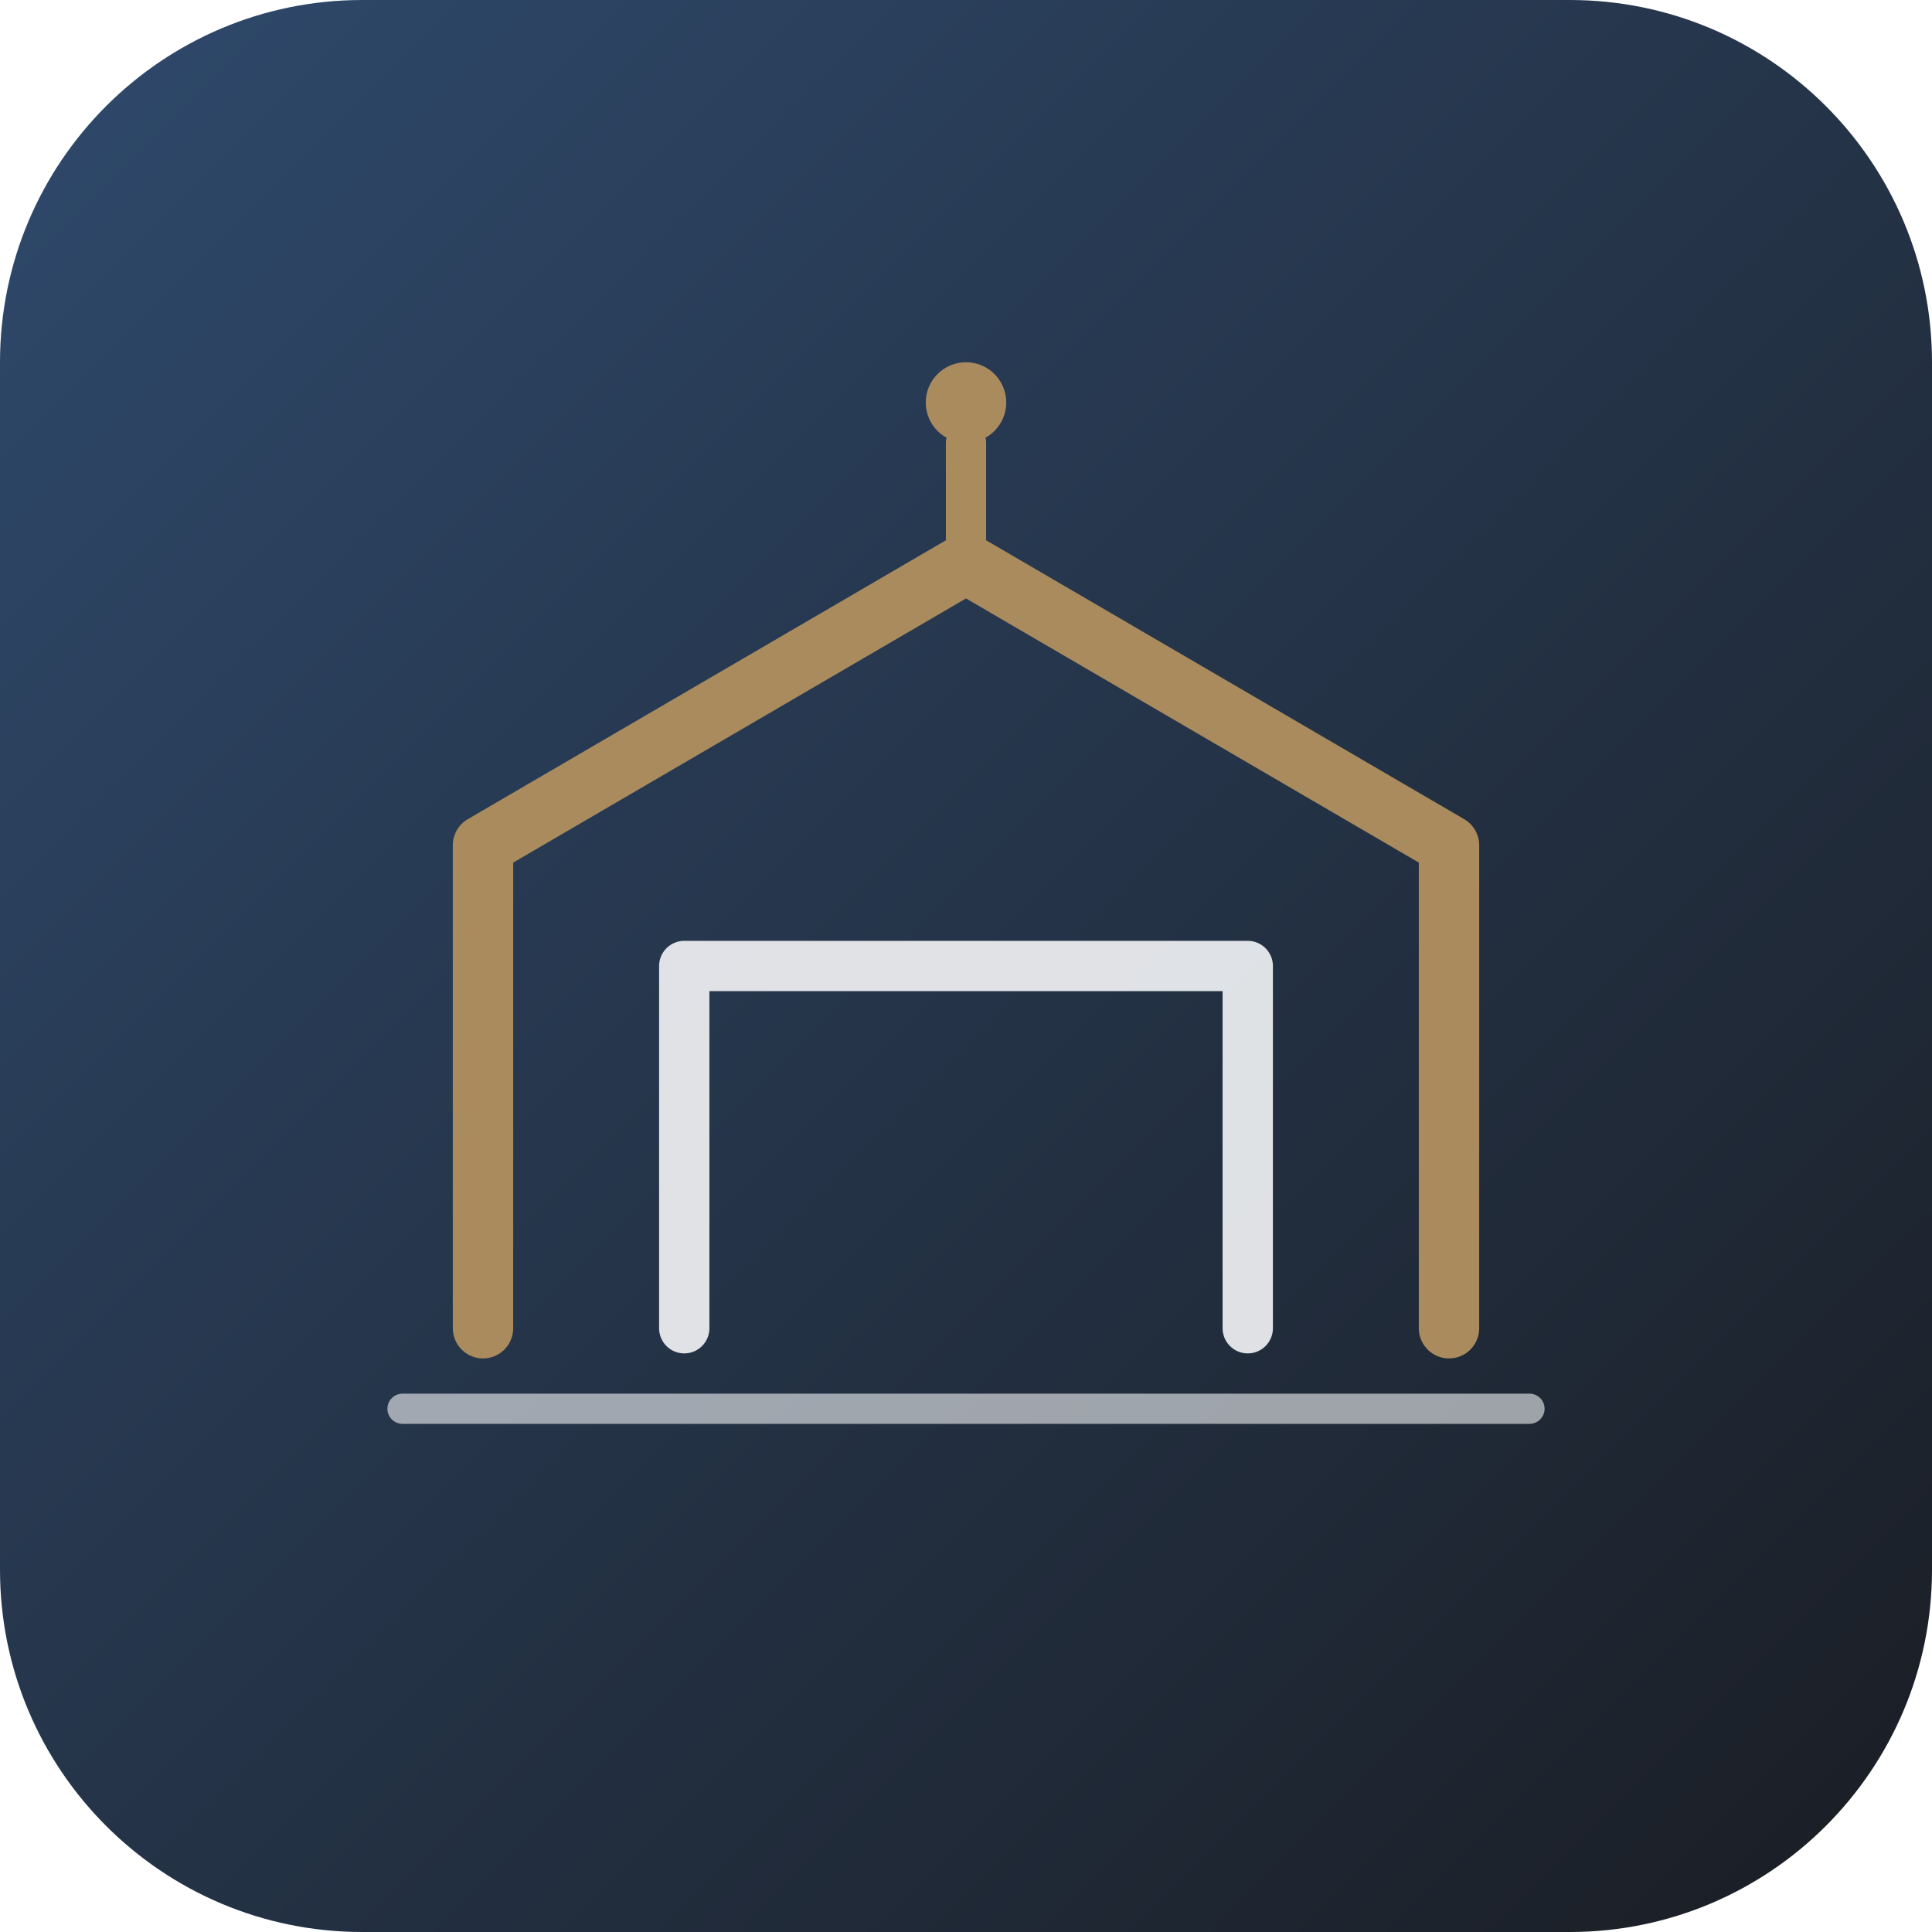
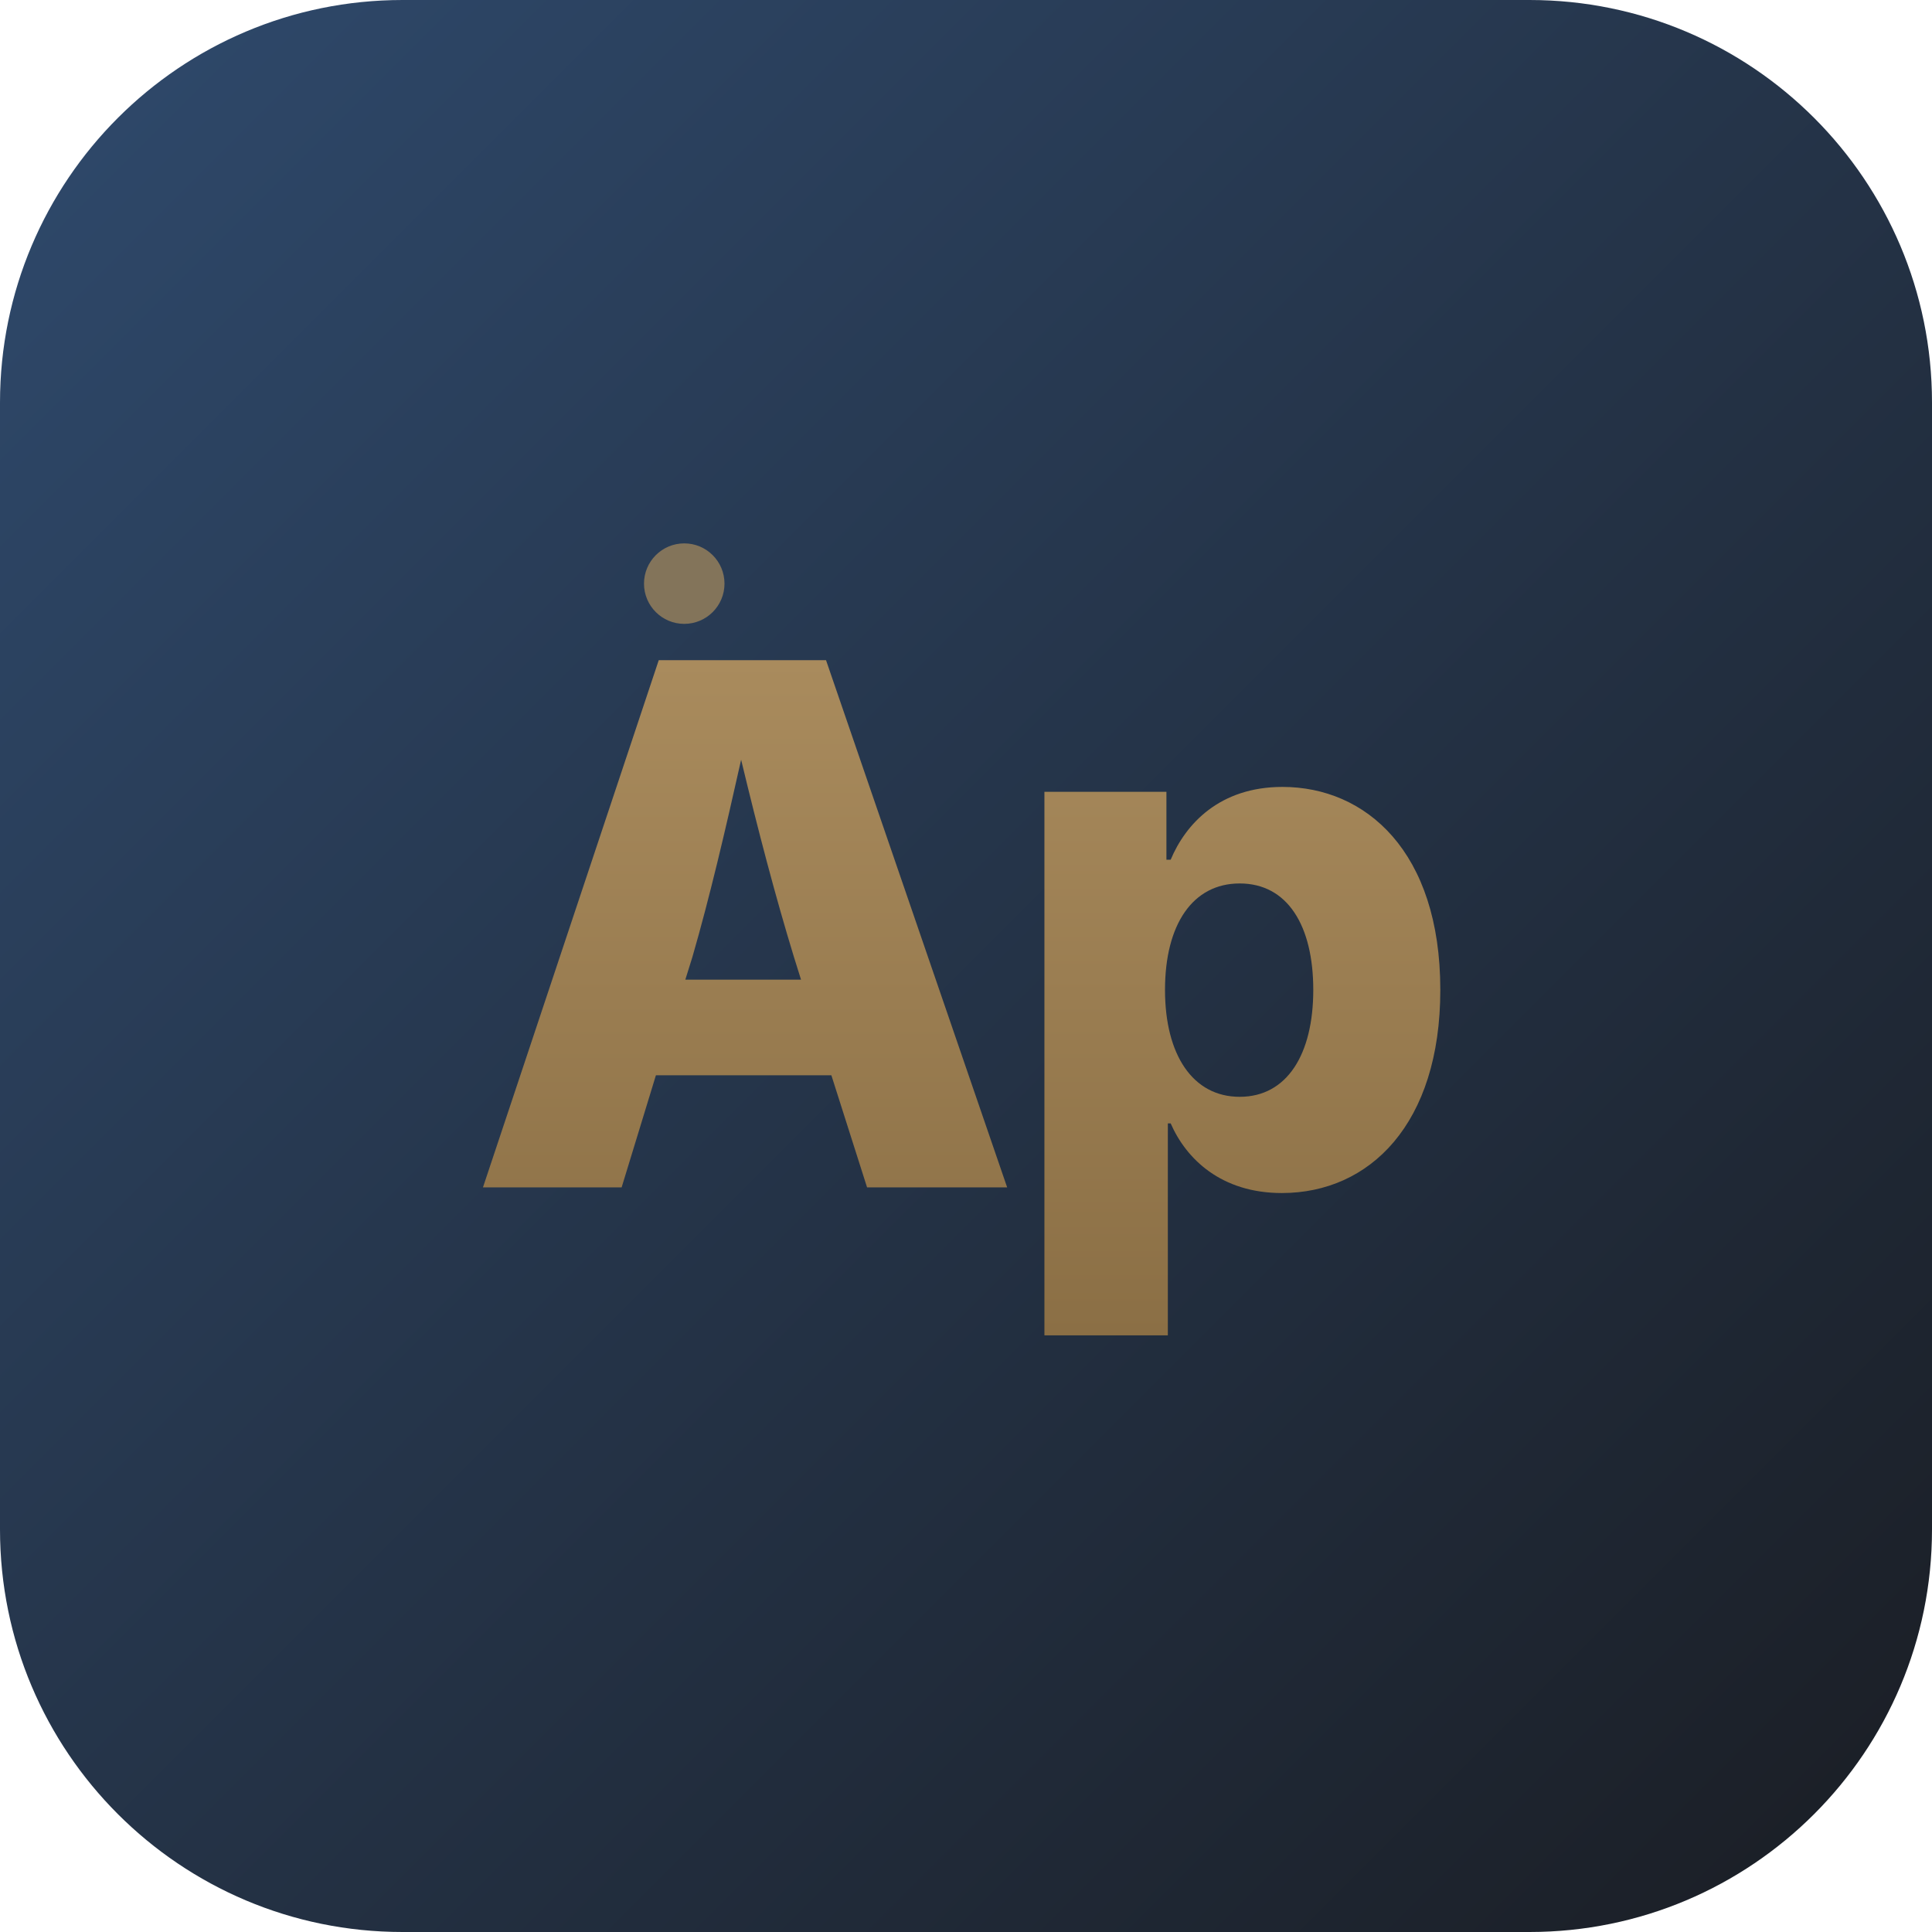
<svg xmlns="http://www.w3.org/2000/svg" viewBox="0 0 192 192" width="192" height="192">
  <defs>
    <linearGradient id="bg" x1="0" y1="0" x2="1" y2="1">
      <stop offset="0%" stop-color="#2F4A6D" />
      <stop offset="100%" stop-color="#1A1D23" />
    </linearGradient>
+     <linearGradient id="accent" x1="0" y1="0" x2="0" y2="1">
+       <stop offset="0%" stop-color="#A98B5D" />
+       <stop offset="100%" stop-color="#8B6F45" />
+     </linearGradient>
  </defs>
-   <rect width="192" height="192" rx="36" fill="url(#bg)" />
-   <path d="M48 132 L48 84 L96 56 L144 84 L144 132" stroke="#A98B5D" stroke-width="6" fill="none" stroke-linecap="round" stroke-linejoin="round" />
-   <path d="M68 132 L68 96 L124 96 L124 132" stroke="#F4F5F7" stroke-width="5" fill="none" stroke-linecap="round" stroke-linejoin="round" opacity="0.9" />
-   <line x1="96" y1="56" x2="96" y2="44" stroke="#A98B5D" stroke-width="4" stroke-linecap="round" />
-   <circle cx="96" cy="40" r="4" fill="#A98B5D" />
-   <line x1="40" y1="140" x2="152" y2="140" stroke="#F4F5F7" stroke-width="3" stroke-linecap="round" opacity="0.6" />
+   <rect width="192" height="192" rx="40" fill="url(#bg)" />
+   <text x="96" y="118" text-anchor="middle" font-family="system-ui, -apple-system, sans-serif" font-size="72" font-weight="800" fill="url(#accent)" letter-spacing="-2">Ap</text>
+   <circle cx="68" cy="58" r="4" fill="#A98B5D" opacity="0.7" />
</svg>
